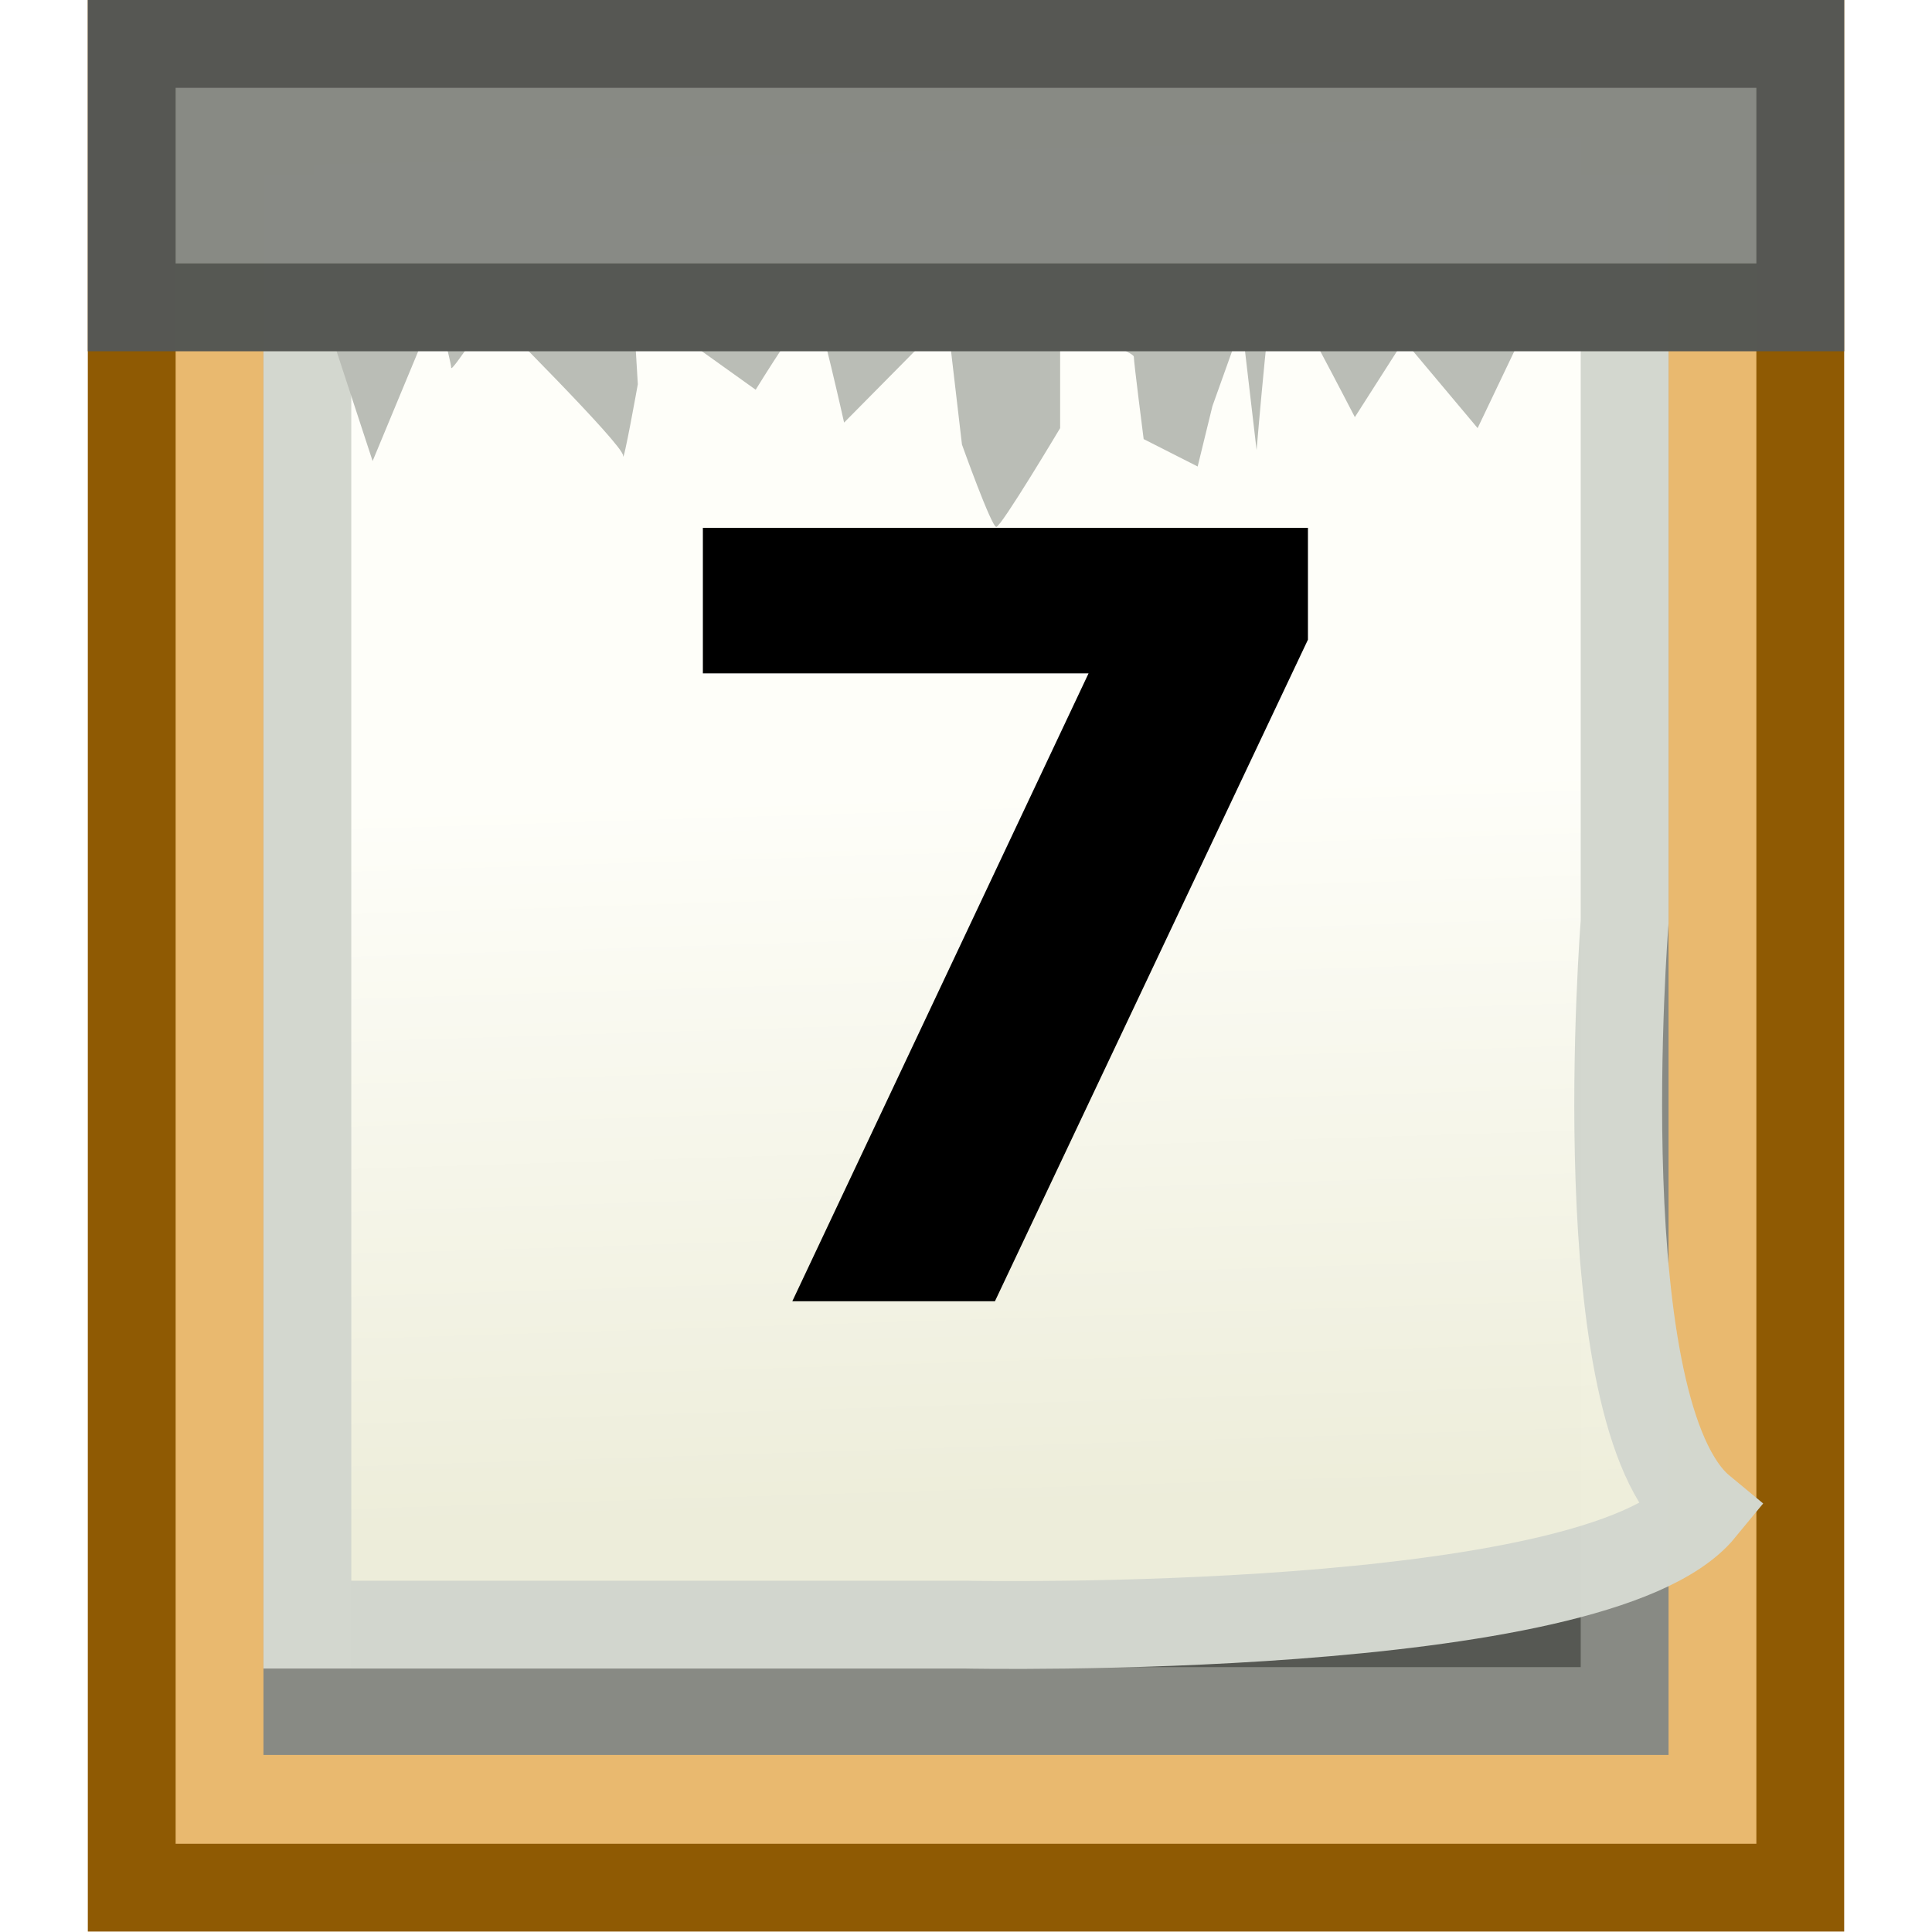
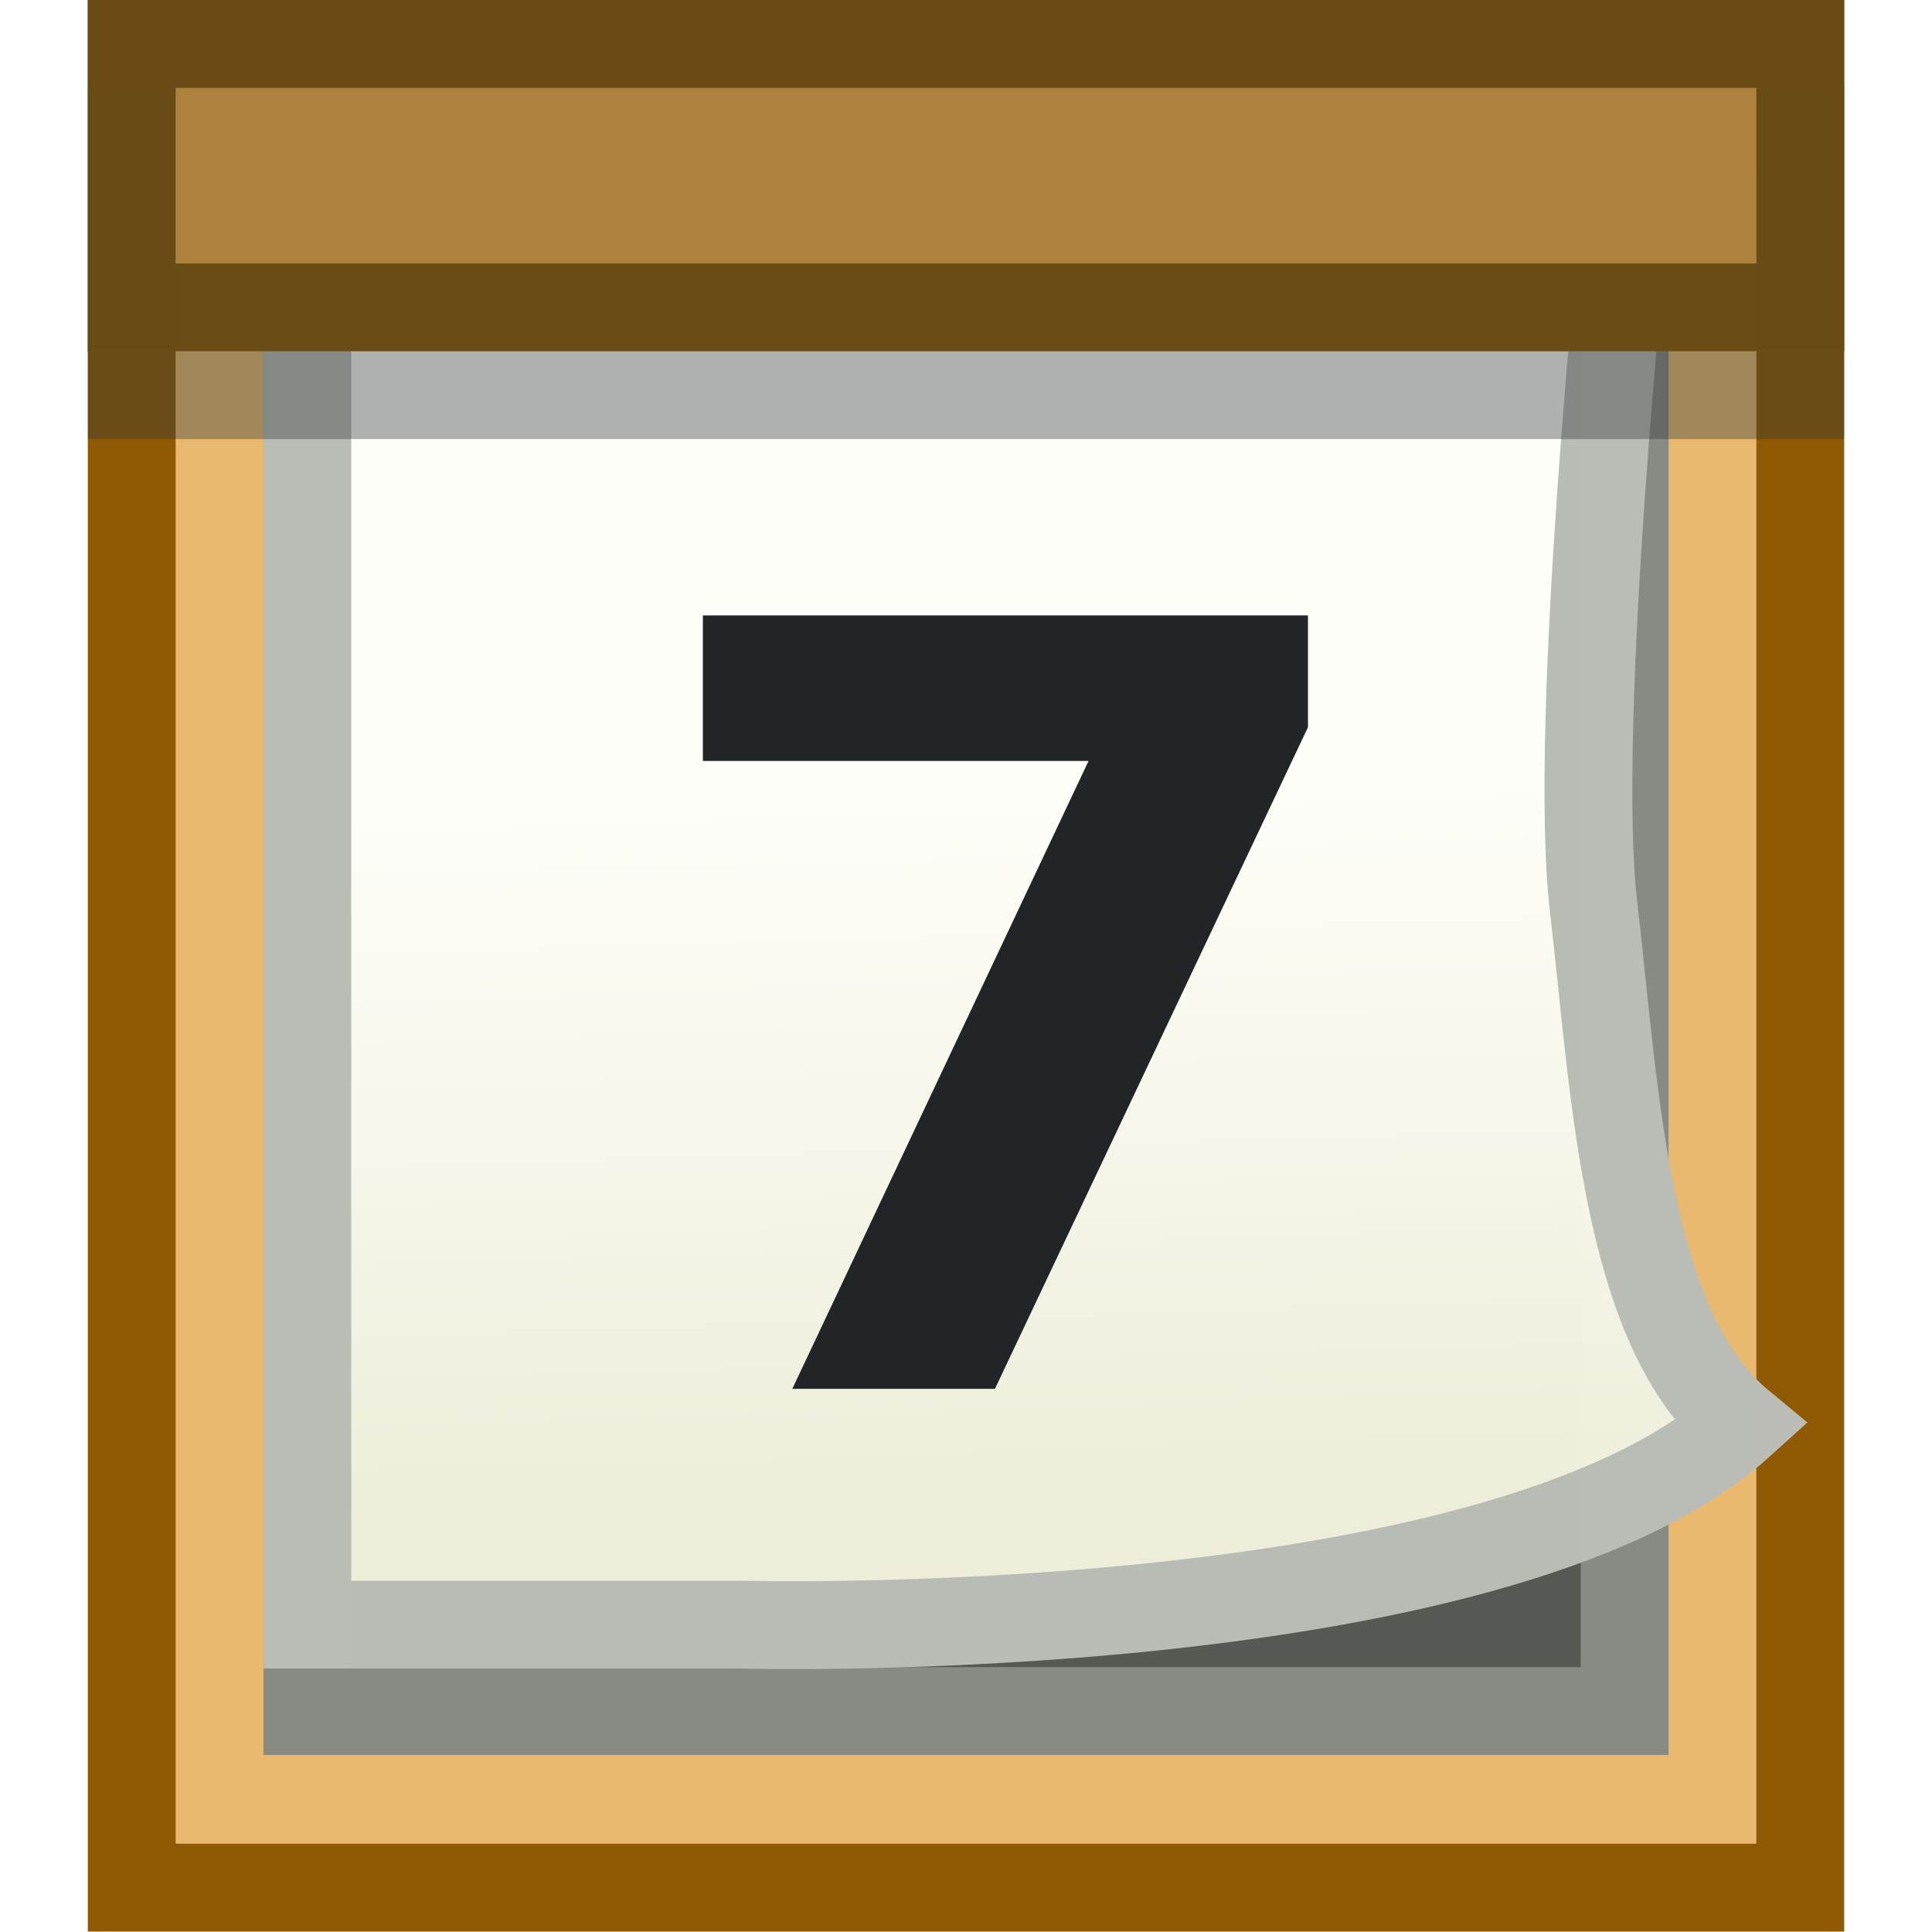
<svg xmlns="http://www.w3.org/2000/svg" xmlns:xlink="http://www.w3.org/1999/xlink" width="22" height="22" id="svg5214" version="1.0">
  <defs id="defs5216">
    <linearGradient id="linearGradient4779">
      <stop style="stop-color:#fffffa;stop-opacity:1" offset="0" id="stop4781" />
      <stop style="stop-color:#eeeedb;stop-opacity:1" offset="1" id="stop4783" />
    </linearGradient>
    <linearGradient xlink:href="#linearGradient4779" id="linearGradient4785" x1="15.993" y1="8.823" x2="16.251" y2="17.043" gradientUnits="userSpaceOnUse" />
  </defs>
  <g id="layer1">
    <rect style="opacity:0.995;fill:#e9b96e;fill-opacity:1;stroke:#8f5902;stroke-width:1;stroke-linejoin:miter;stroke-miterlimit:18.6;stroke-dasharray:none;stroke-dashoffset:0;stroke-opacity:1" id="rect3968" width="19" height="20.995" x="1.5" y="0.5" />
    <rect style="opacity:0.995;fill:#555753;fill-opacity:1;stroke:#888a85;stroke-width:1;stroke-linejoin:miter;stroke-miterlimit:18.6;stroke-dasharray:none;stroke-dashoffset:0;stroke-opacity:1" id="rect3972" width="15" height="16.984" x="3.5" y="2.5" />
-     <path style="opacity:0.995;fill:url(#linearGradient4785);fill-opacity:1;stroke:#d3d7cf;stroke-width:1;stroke-linejoin:miter;stroke-miterlimit:18.6;stroke-dashoffset:0;stroke-opacity:1" d="M 3.5,2.5 L 18.5,2.5 L 18.5,10.5 C 18.5,10.5 18.051,16.093 19.375,17.188 C 18.178,18.646 11,18.5 11,18.5 L 3.5,18.5 L 3.5,2.5 z" id="rect3974" />
-     <text xml:space="preserve" style="font-size:12.318px;font-style:normal;font-weight:normal;fill:#000000;fill-opacity:1;stroke:none;stroke-width:1px;stroke-linecap:butt;stroke-linejoin:miter;stroke-opacity:1;font-family:Bitstream Vera Sans" x="7.032" y="15.09" id="text3976" transform="scale(1.018379,0.9819522)">
-       <tspan id="tspan3978" x="7.032" y="15.09" style="font-weight:bold">7</tspan>
+     <path style="opacity:0.995;fill:url(#linearGradient4785);fill-opacity:1;stroke:#babdb6;stroke-width:1;stroke-linejoin:miter;stroke-miterlimit:18.6;stroke-dashoffset:0;stroke-opacity:1" d="M 3.5,2.5 L 18.5,2.5 C 18.5,2.5 17.902,8.24 18.146,10.323 C 18.391,12.407 18.493,15.12 19.817,16.215 C 17.029,18.734 8.437,18.5 8.437,18.5 L 3.5,18.5 L 3.5,2.5 z" id="rect3974" />
+     <text xml:space="preserve" style="font-size:12.318px;font-style:normal;font-weight:normal;fill:#212527;fill-opacity:1;stroke:none;stroke-width:1px;stroke-linecap:butt;stroke-linejoin:miter;stroke-opacity:1;font-family:Bitstream Vera Sans" x="7.032" y="16.108" id="text3976" transform="scale(1.018379,0.9819522)">
+       <tspan id="tspan3978" x="7.032" y="16.108" style="font-weight:bold;fill:#212527;fill-opacity:1">7</tspan>
    </text>
-     <path style="fill:#babdb6;fill-rule:evenodd;stroke:none;stroke-width:1px;stroke-linecap:butt;stroke-linejoin:miter;stroke-opacity:1" d="M 3.628,3.375 L 4.243,5.25 L 4.97,3.5 C 4.97,3.5 5.138,4.125 5.138,4.188 C 5.138,4.25 5.586,3.562 5.586,3.562 C 5.586,3.562 7.095,5.062 7.095,5.188 C 7.095,5.312 7.263,4.375 7.263,4.375 L 7.207,3.438 L 8.605,4.438 C 8.605,4.438 9.22,3.438 9.276,3.5 C 9.332,3.562 9.612,4.812 9.612,4.812 L 10.786,3.625 L 10.954,5.062 C 10.954,5.062 11.289,6 11.345,6 C 11.401,6 12.072,4.875 12.072,4.875 L 12.072,3.688 C 12.072,3.688 12.911,4 12.911,4.062 C 12.911,4.125 13.023,5 13.023,5 L 13.638,5.312 L 13.806,4.625 L 14.141,3.688 L 14.309,5.125 C 14.309,5.125 14.477,3.125 14.533,3.125 C 14.589,3.125 15.428,4.75 15.428,4.75 L 15.987,3.875 L 16.826,4.875 L 17.273,3.938 L 18,3.625 L 18,1.562 L 3.572,1.875 L 3.628,3.375 z" id="path3982" />
-     <rect style="opacity:0.995;fill:#888a85;fill-opacity:1;stroke:#555753;stroke-width:1;stroke-linejoin:miter;stroke-miterlimit:18.6;stroke-dasharray:none;stroke-dashoffset:0;stroke-opacity:1" id="rect3970" width="19" height="3" x="1.5" y="0.5" />
+     <rect style="opacity:0.38;fill:#888a85;fill-opacity:1;stroke:#2e3436;stroke-width:1;stroke-linejoin:miter;stroke-miterlimit:18.6;stroke-dasharray:none;stroke-dashoffset:0;stroke-opacity:1" id="rect4843" width="19" height="3" x="1.5" y="-4.5" transform="scale(1,-1)" />
+     <rect style="opacity:0.995;fill:#c17d11;fill-opacity:1;stroke:#8f5902;stroke-width:1;stroke-linejoin:miter;stroke-miterlimit:18.6;stroke-dasharray:none;stroke-dashoffset:0;stroke-opacity:1" id="rect3970" width="19" height="3" x="1.5" y="-3.5" transform="scale(1,-1)" />
+     <rect style="opacity:0.38;fill:#888a85;fill-opacity:1;stroke:#2e3436;stroke-width:1;stroke-linejoin:miter;stroke-miterlimit:18.6;stroke-dasharray:none;stroke-dashoffset:0;stroke-opacity:1" id="rect4845" width="19" height="3" x="1.5" y="-3.5" transform="scale(1,-1)" />
  </g>
</svg>
